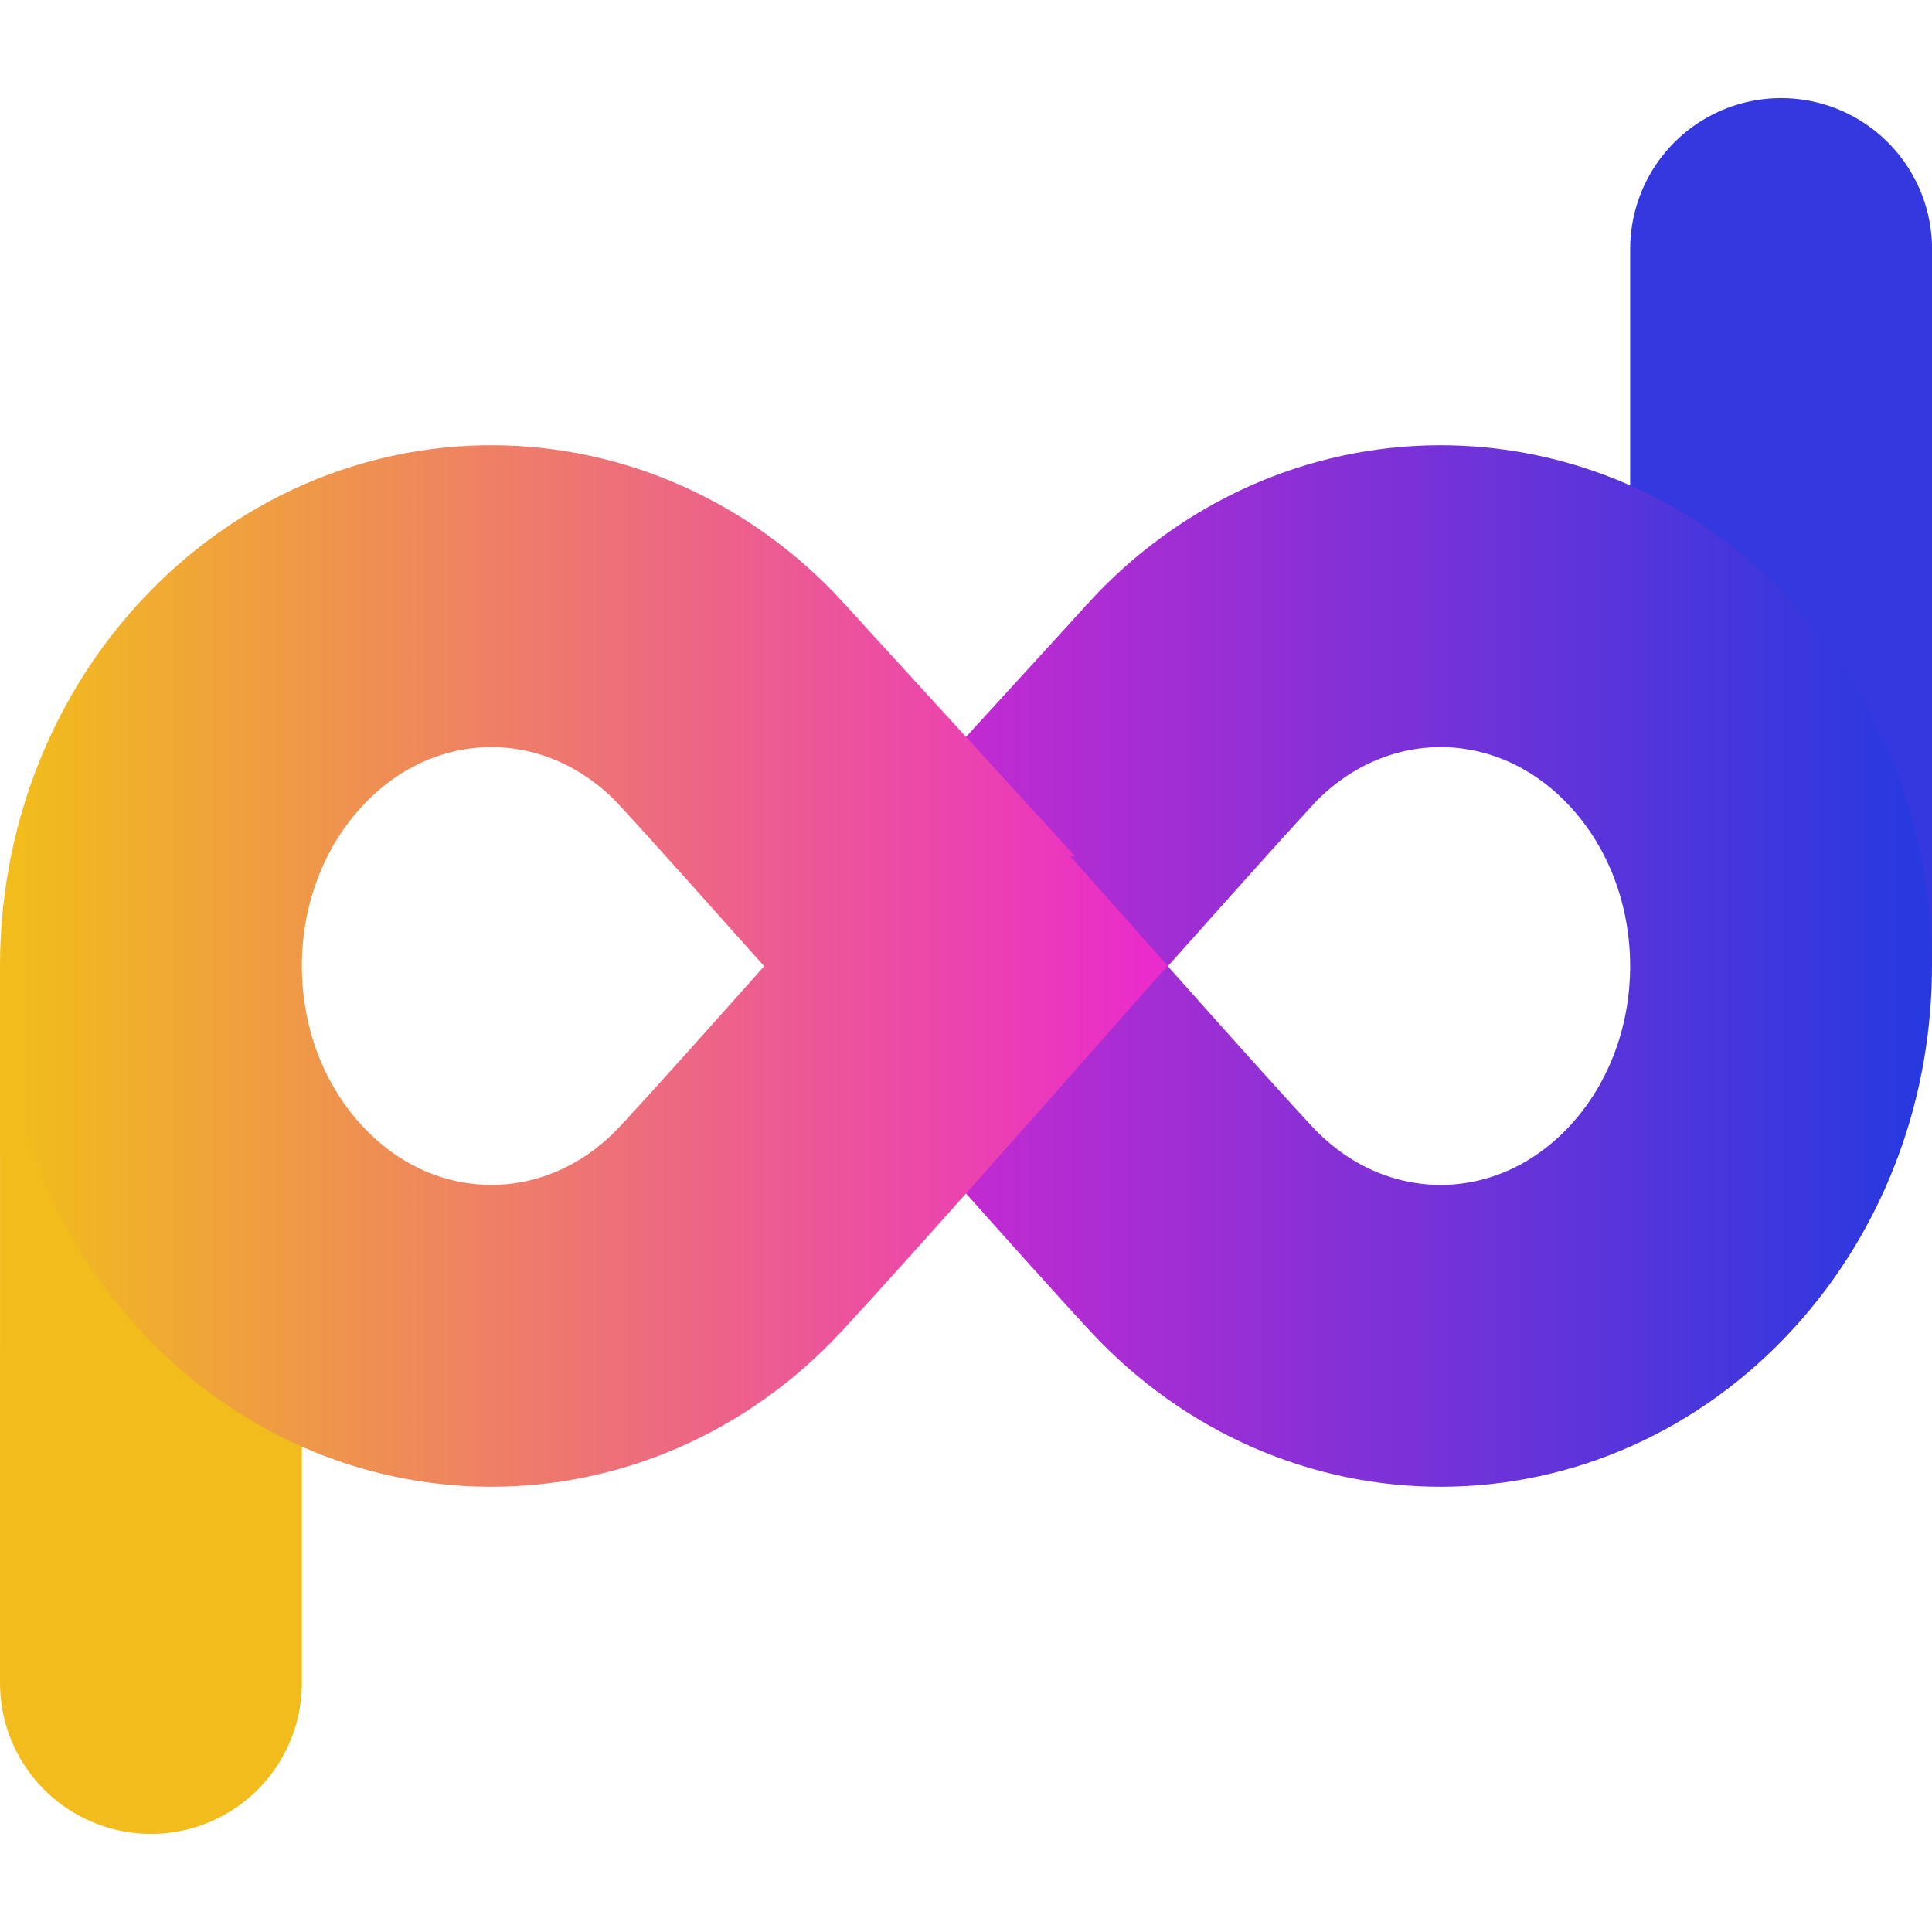
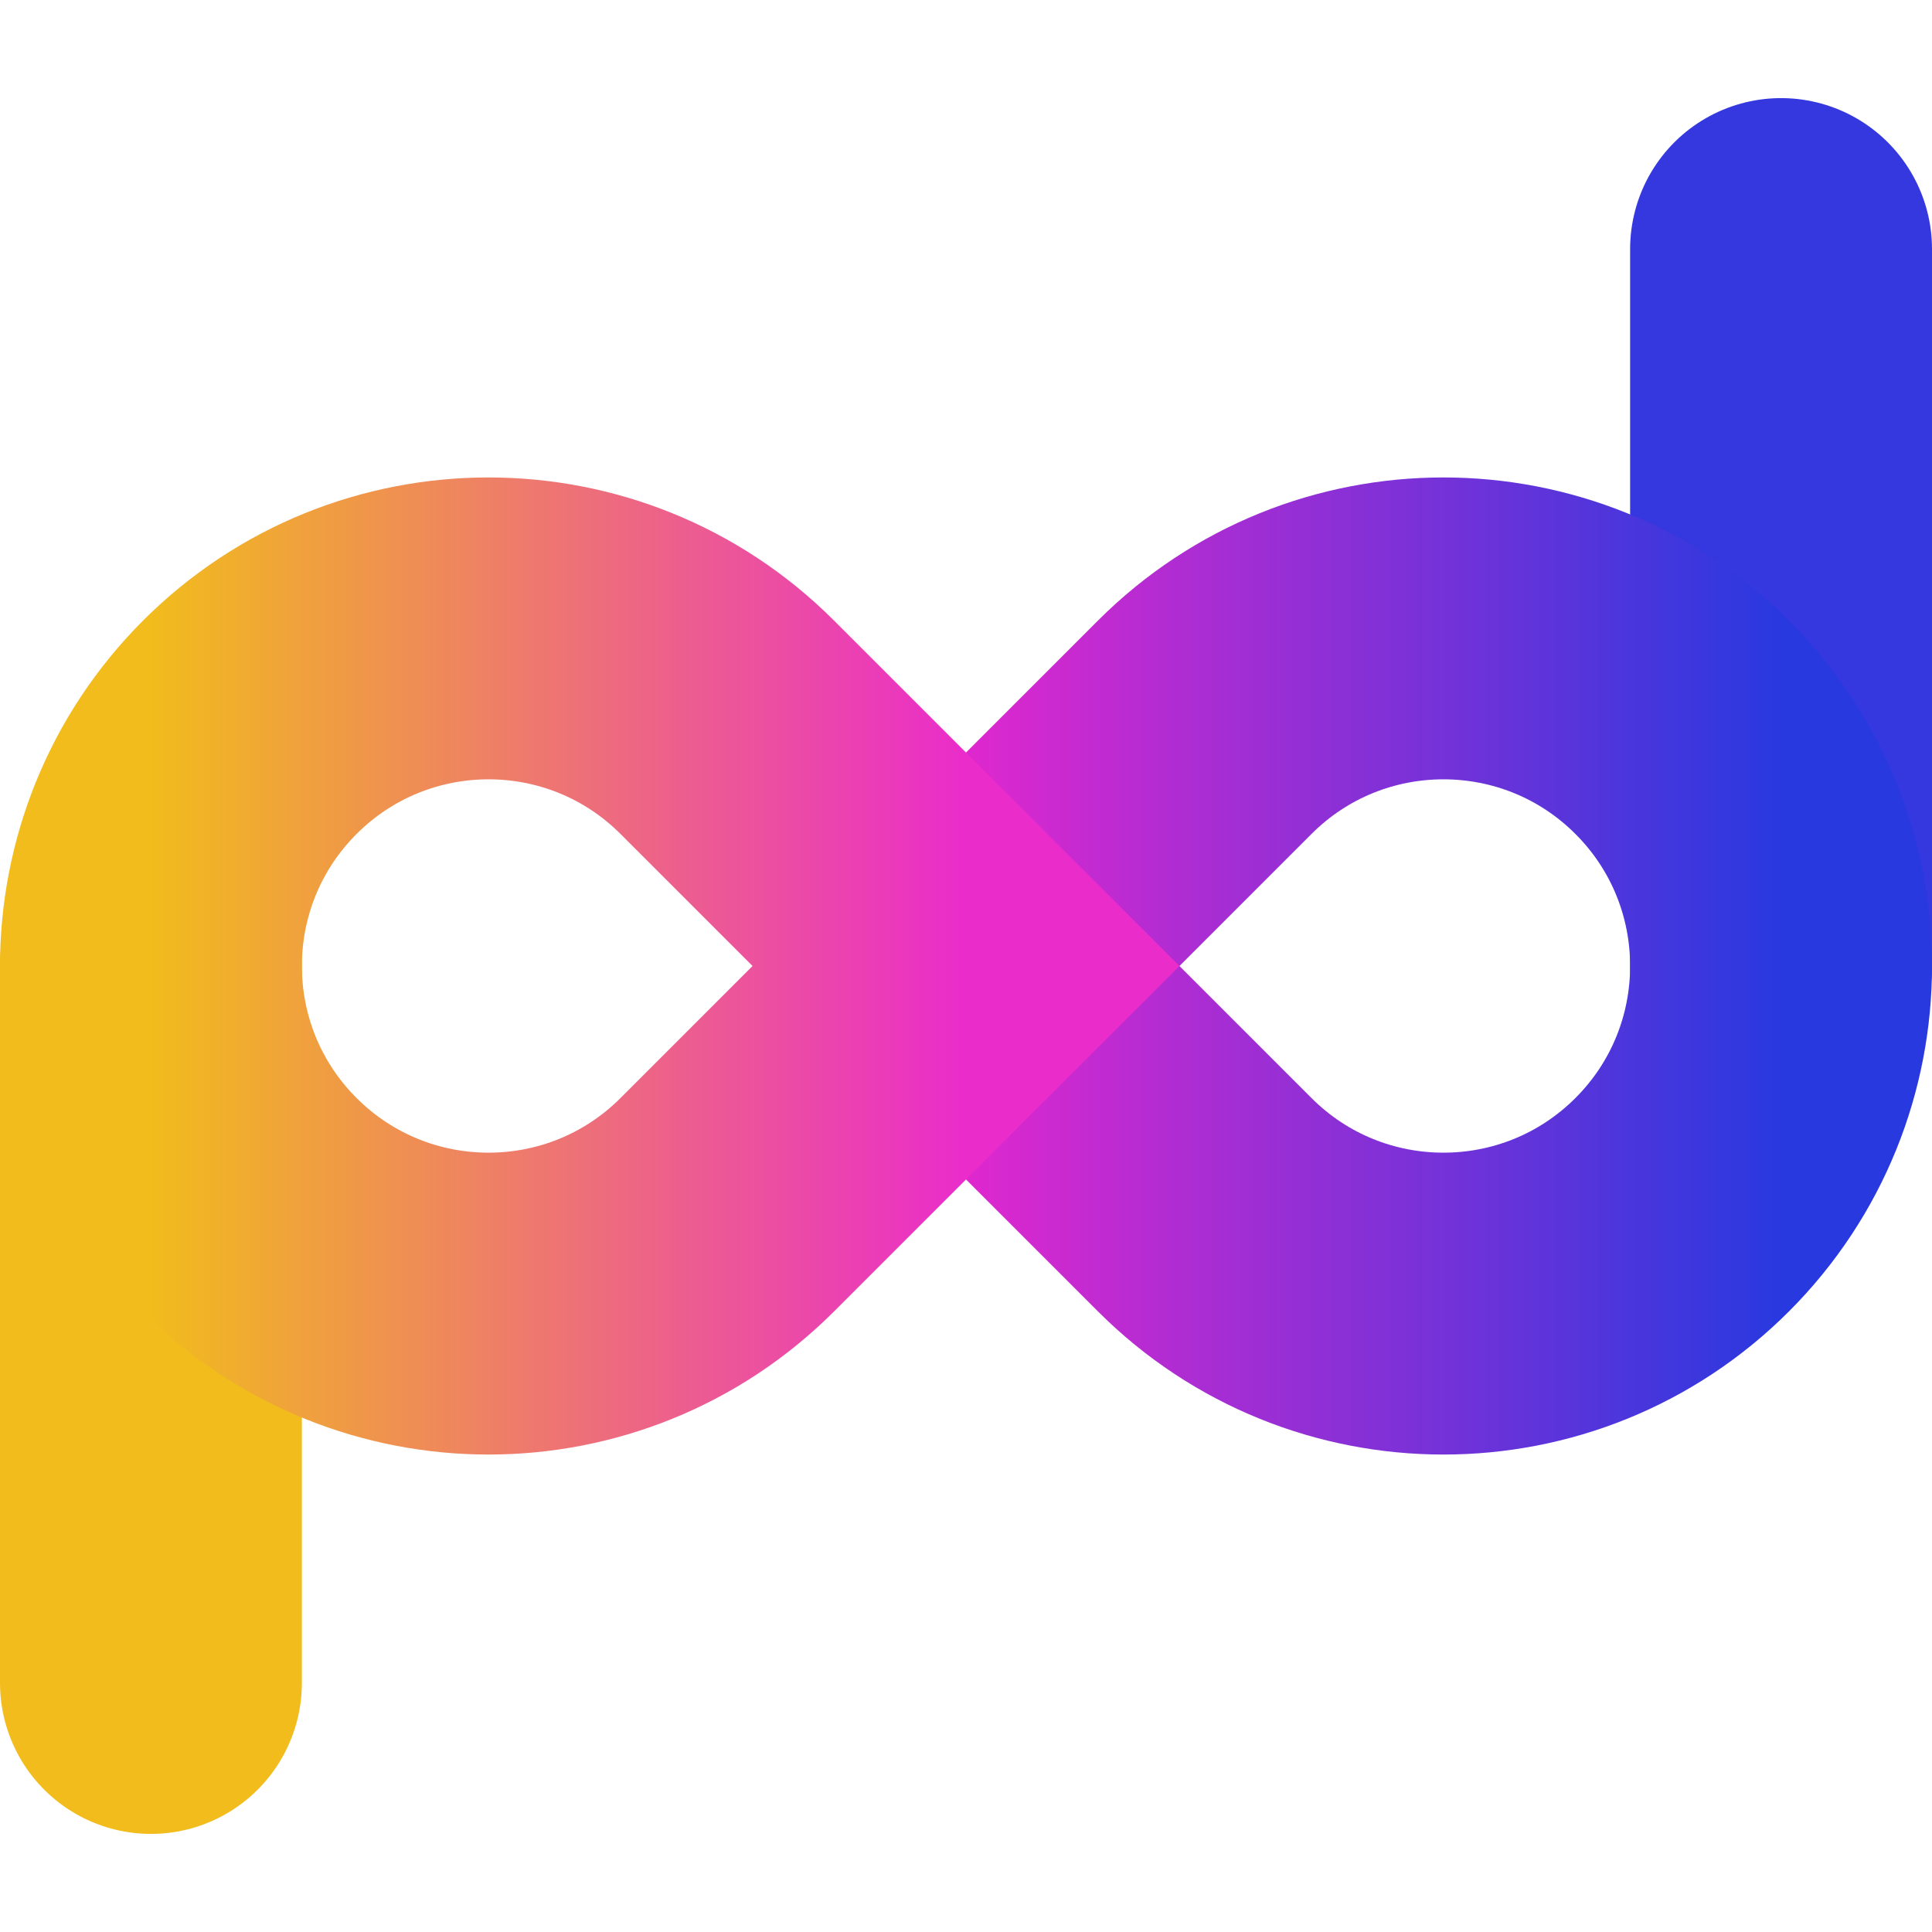
- <svg xmlns="http://www.w3.org/2000/svg" xmlns:xlink="http://www.w3.org/1999/xlink" width="256" height="256" viewBox="0 0 67.733 67.733" version="1.1" id="svg5">
-   <defs id="defs2">
-     <linearGradient id="linearGradient44836">
-       <stop style="stop-color:#ea2ccb;stop-opacity:1" offset="0" id="stop44832" />
-       <stop style="stop-color:#f1bc1c;stop-opacity:1" offset="1" id="stop44834" />
+ <svg xmlns="http://www.w3.org/2000/svg" id="MyPeriodDataIsMineLogo" viewBox="0 0 256 256" version="1.1">
+   <defs id="Definitions">
+     <linearGradient id="RightLoopGradient">
+       <stop style="stop-color:#df28ce" offset="0" />
+       <stop style="stop-color:#2839df" offset="1" />
    </linearGradient>
-     <linearGradient xlink:href="#linearGradient27433" id="linearGradient27435" x1="11.149" y1="119.587" x2="176.072" y2="119.587" gradientUnits="userSpaceOnUse" gradientTransform="matrix(-0.2387014,0,0,-0.2592916,69.60793,64.8745)" />
-     <linearGradient id="linearGradient27433">
-       <stop style="stop-color:#2839df;stop-opacity:1" offset="0" id="stop27429" />
-       <stop style="stop-color:#df28ce;stop-opacity:1" offset="1" id="stop27431" />
+     <linearGradient id="LeftLoopGradient">
+       <stop style="stop-color:#f1bc1c" offset="0" />
+       <stop style="stop-color:#ea2ccb" offset="1" />
    </linearGradient>
-     <linearGradient xlink:href="#linearGradient44836" id="linearGradient27132" x1="123.392" y1="119.587" x2="288.316" y2="119.587" gradientUnits="userSpaceOnUse" gradientTransform="matrix(-0.2387014,0,0,-0.2592916,69.60793,64.8745)" />
  </defs>
-   <g id="layer1" style="display:inline">
-     <g id="g1132">
-       <path style="display:inline;fill:none;stroke:#3438de;stroke-width:10.583;stroke-linecap:round;stroke-linejoin:miter;stroke-miterlimit:4;stroke-dasharray:none;stroke-opacity:1" d="m 62.442,28.575 0.001,-19.844" id="path6918-7" />
-       <rect style="display:inline;fill:#3438de;fill-opacity:1;stroke:none;stroke-width:57.984;stroke-linecap:round" id="rect1626" width="5.292" height="6.615" x="62.442" y="27.252" />
-     </g>
-     <g id="g1128">
-       <path style="display:inline;fill:none;stroke:#f1bc1c;stroke-width:10.583;stroke-linecap:round;stroke-linejoin:miter;stroke-miterlimit:4;stroke-dasharray:none;stroke-opacity:1" d="m 5.292,59.002 0.001,-19.844" id="path6918-7-9" />
-       <rect style="display:inline;fill:#f1bc1c;fill-opacity:1;stroke:none;stroke-width:31.634;stroke-linecap:round" id="rect3592" width="5.292" height="6.615" x="0" y="33.867" />
-     </g>
-   </g>
-   <g id="layer2" style="display:inline">
-     <path id="path19023-02" style="fill:none;stroke:url(#linearGradient27435);stroke-width:10.583;stroke-linecap:round;stroke-miterlimit:4;stroke-dasharray:none;stroke-opacity:1" d="m 42.034,24.735 c 4.643,-5.083 12.2,-5.115 16.879,-0.071 4.679,5.043 4.708,13.252 0.066,18.335 -4.643,5.083 -12.2,5.115 -16.879,0.071 -2.34,-2.522 -8.233,-9.203 -8.233,-9.203 0,0 5.846,-6.59 8.168,-9.132 z" />
-     <path id="path19023-2-3" style="fill:none;stroke:url(#linearGradient27132);stroke-width:10.583;stroke-linecap:round;stroke-miterlimit:4;stroke-dasharray:none;stroke-opacity:1" d="m 25.699,24.735 c -4.643,-5.083 -12.2,-5.115 -16.879,-0.071 -4.679,5.043 -4.708,13.252 -0.066,18.335 4.643,5.083 12.2,5.115 16.879,0.071 2.34,-2.522 8.233,-9.203 8.233,-9.203 0,0 -5.846,-6.59 -8.168,-9.132 z" />
-   </g>
+   <path id="RightLeg" style="fill:none;stroke:#3438de;stroke-width:40;stroke-linecap:round" d="       m 236,128         0,-95" />
+   <path id="LeftLeg" style="fill:none;stroke:#f1bc1c;stroke-width:40;stroke-linecap:round" d="       m 20,128         0,95" />
+   <path id="RightLoop" style="fill:none;stroke:url(#RightLoopGradient);stroke-width:40" d="       m 128,128       l 31.632,31.632       c 17.47,17.47         45.795,17.47         63.265,0          17.47,-17.47         17.47,-45.795         0,-63.265          -17.47,-17.47         -45.795,-17.47         -63.265,0       z" />
+   <path id="LeftLoop" style="fill:none;stroke:url(#LeftLoopGradient);stroke-width:40" d="       m 128 128       l -31.632 31.632       c -17.47 17.47         -45.795 17.47         -63.265 0          -17.47 -17.47         -17.47 -45.795         0 -63.265          17.47 -17.47         45.795 -17.47         63.265 0       z" />
</svg>
